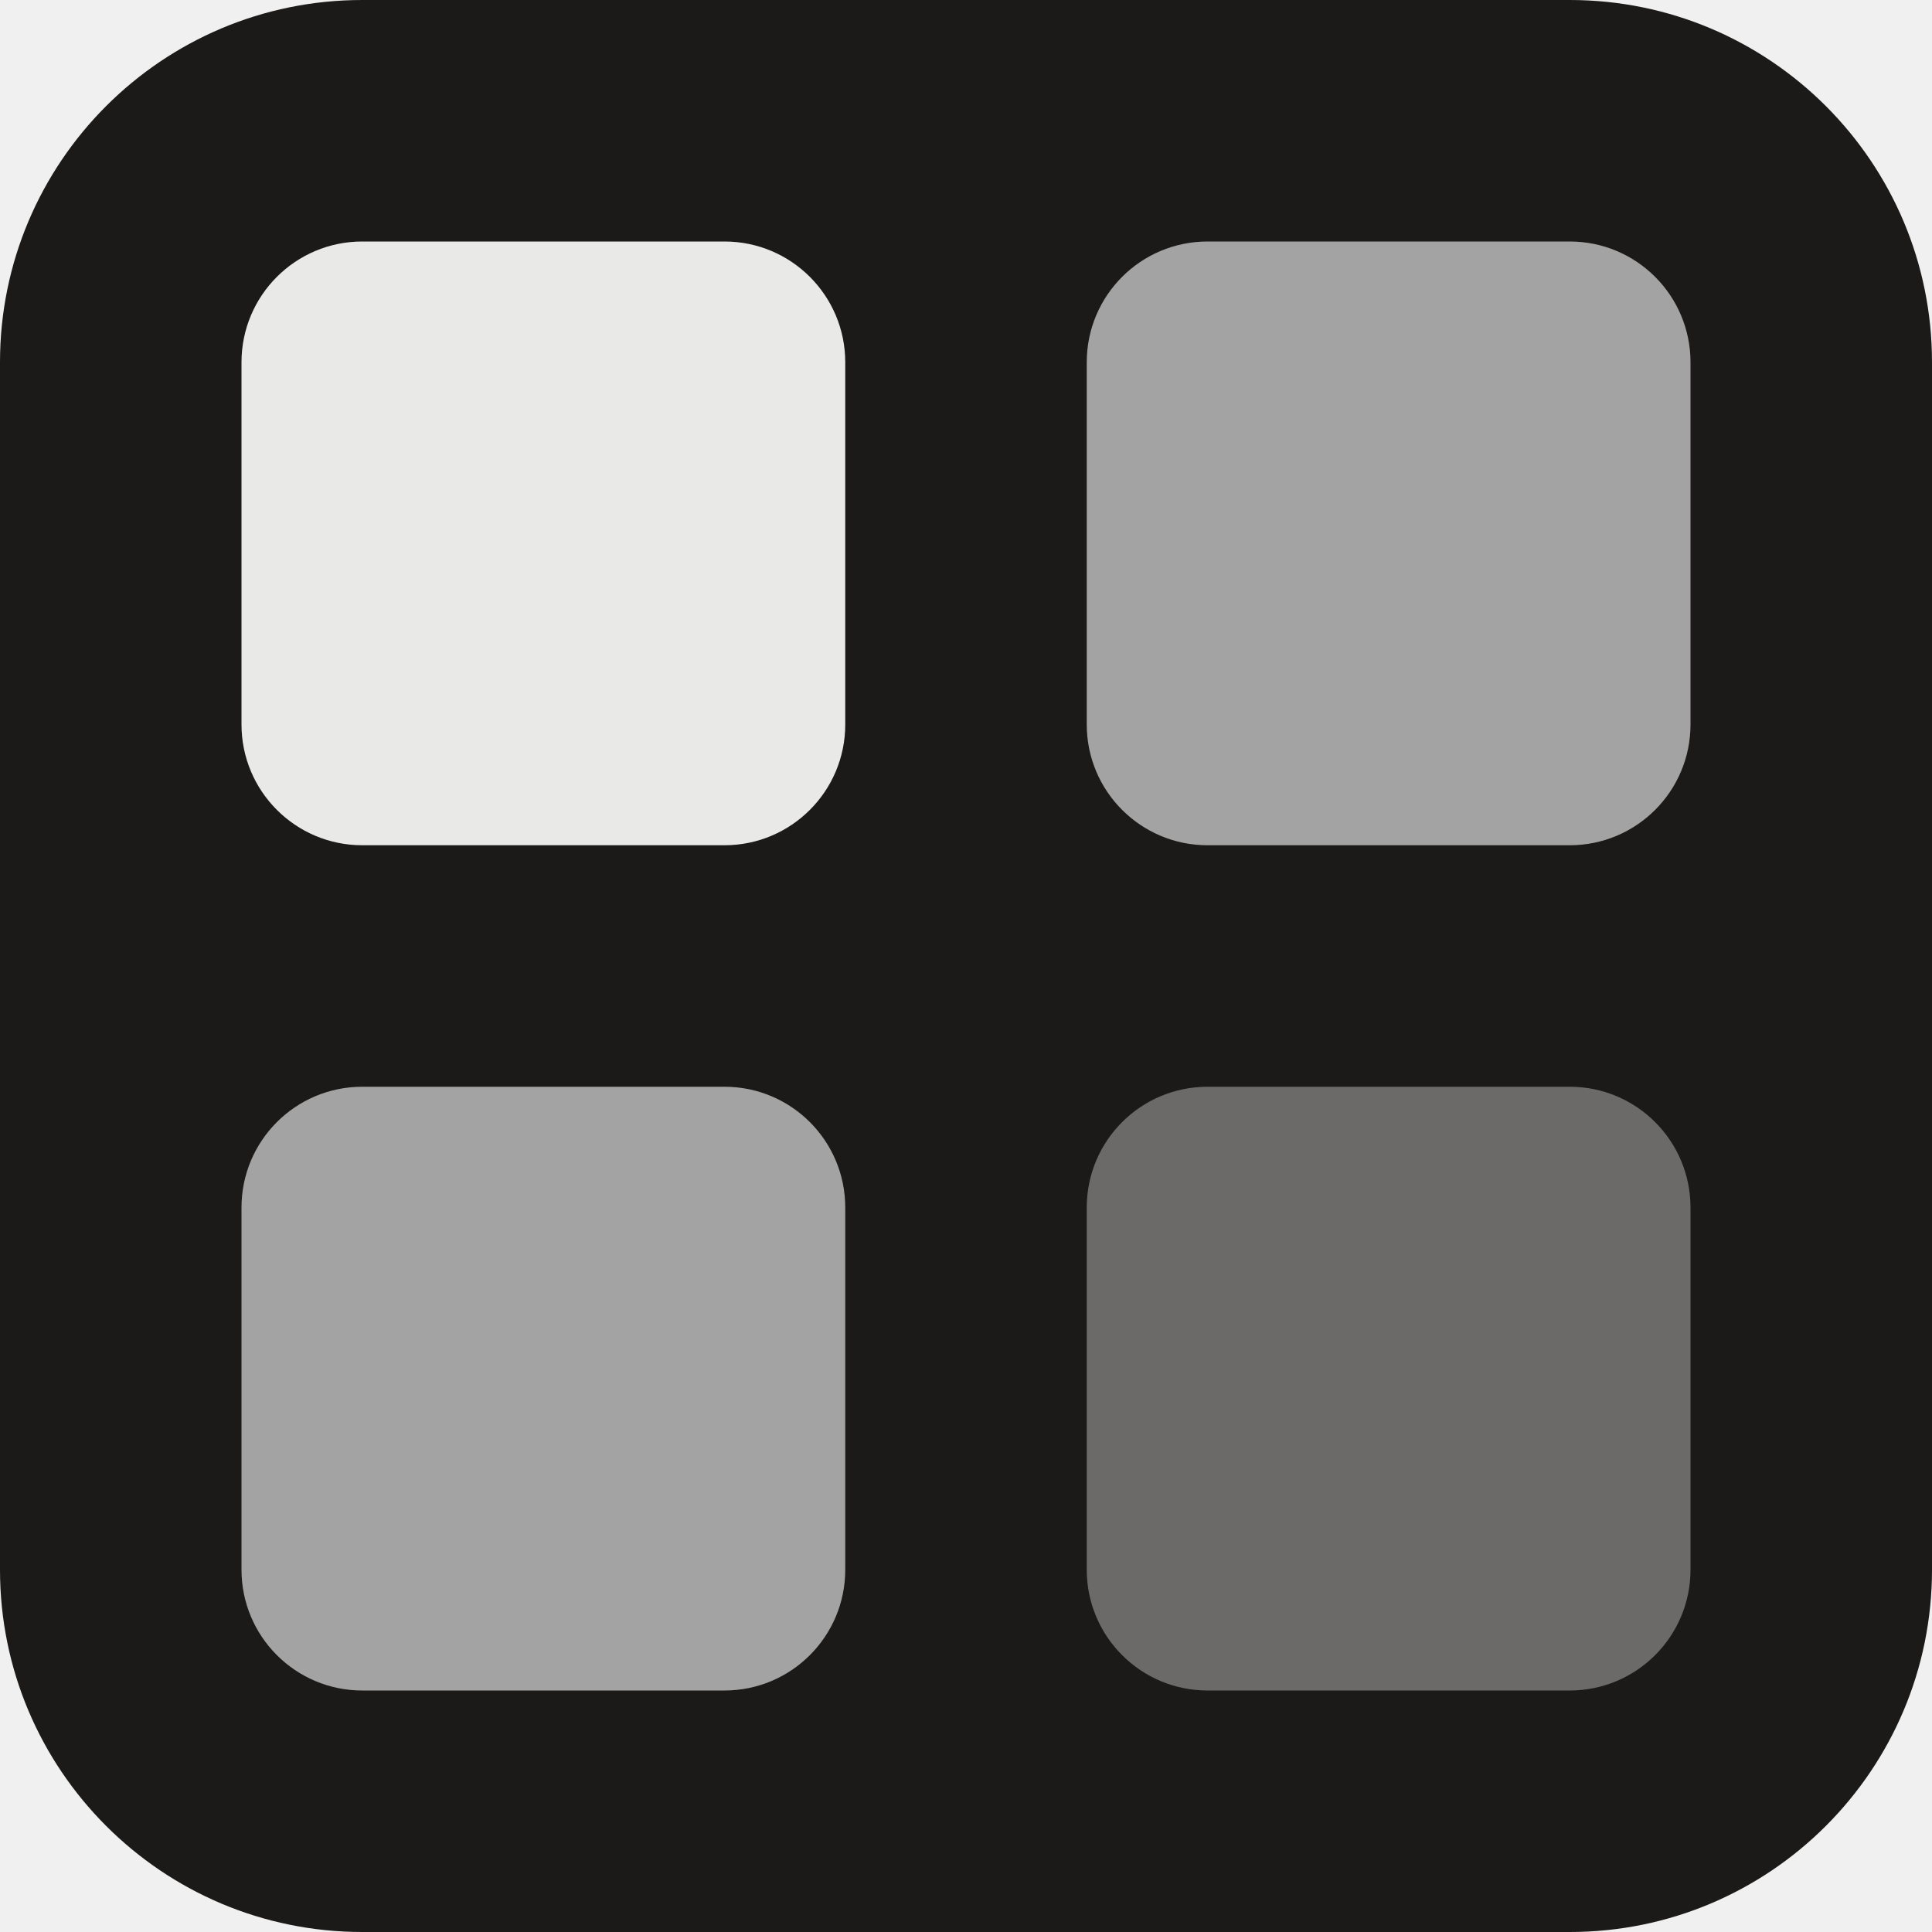
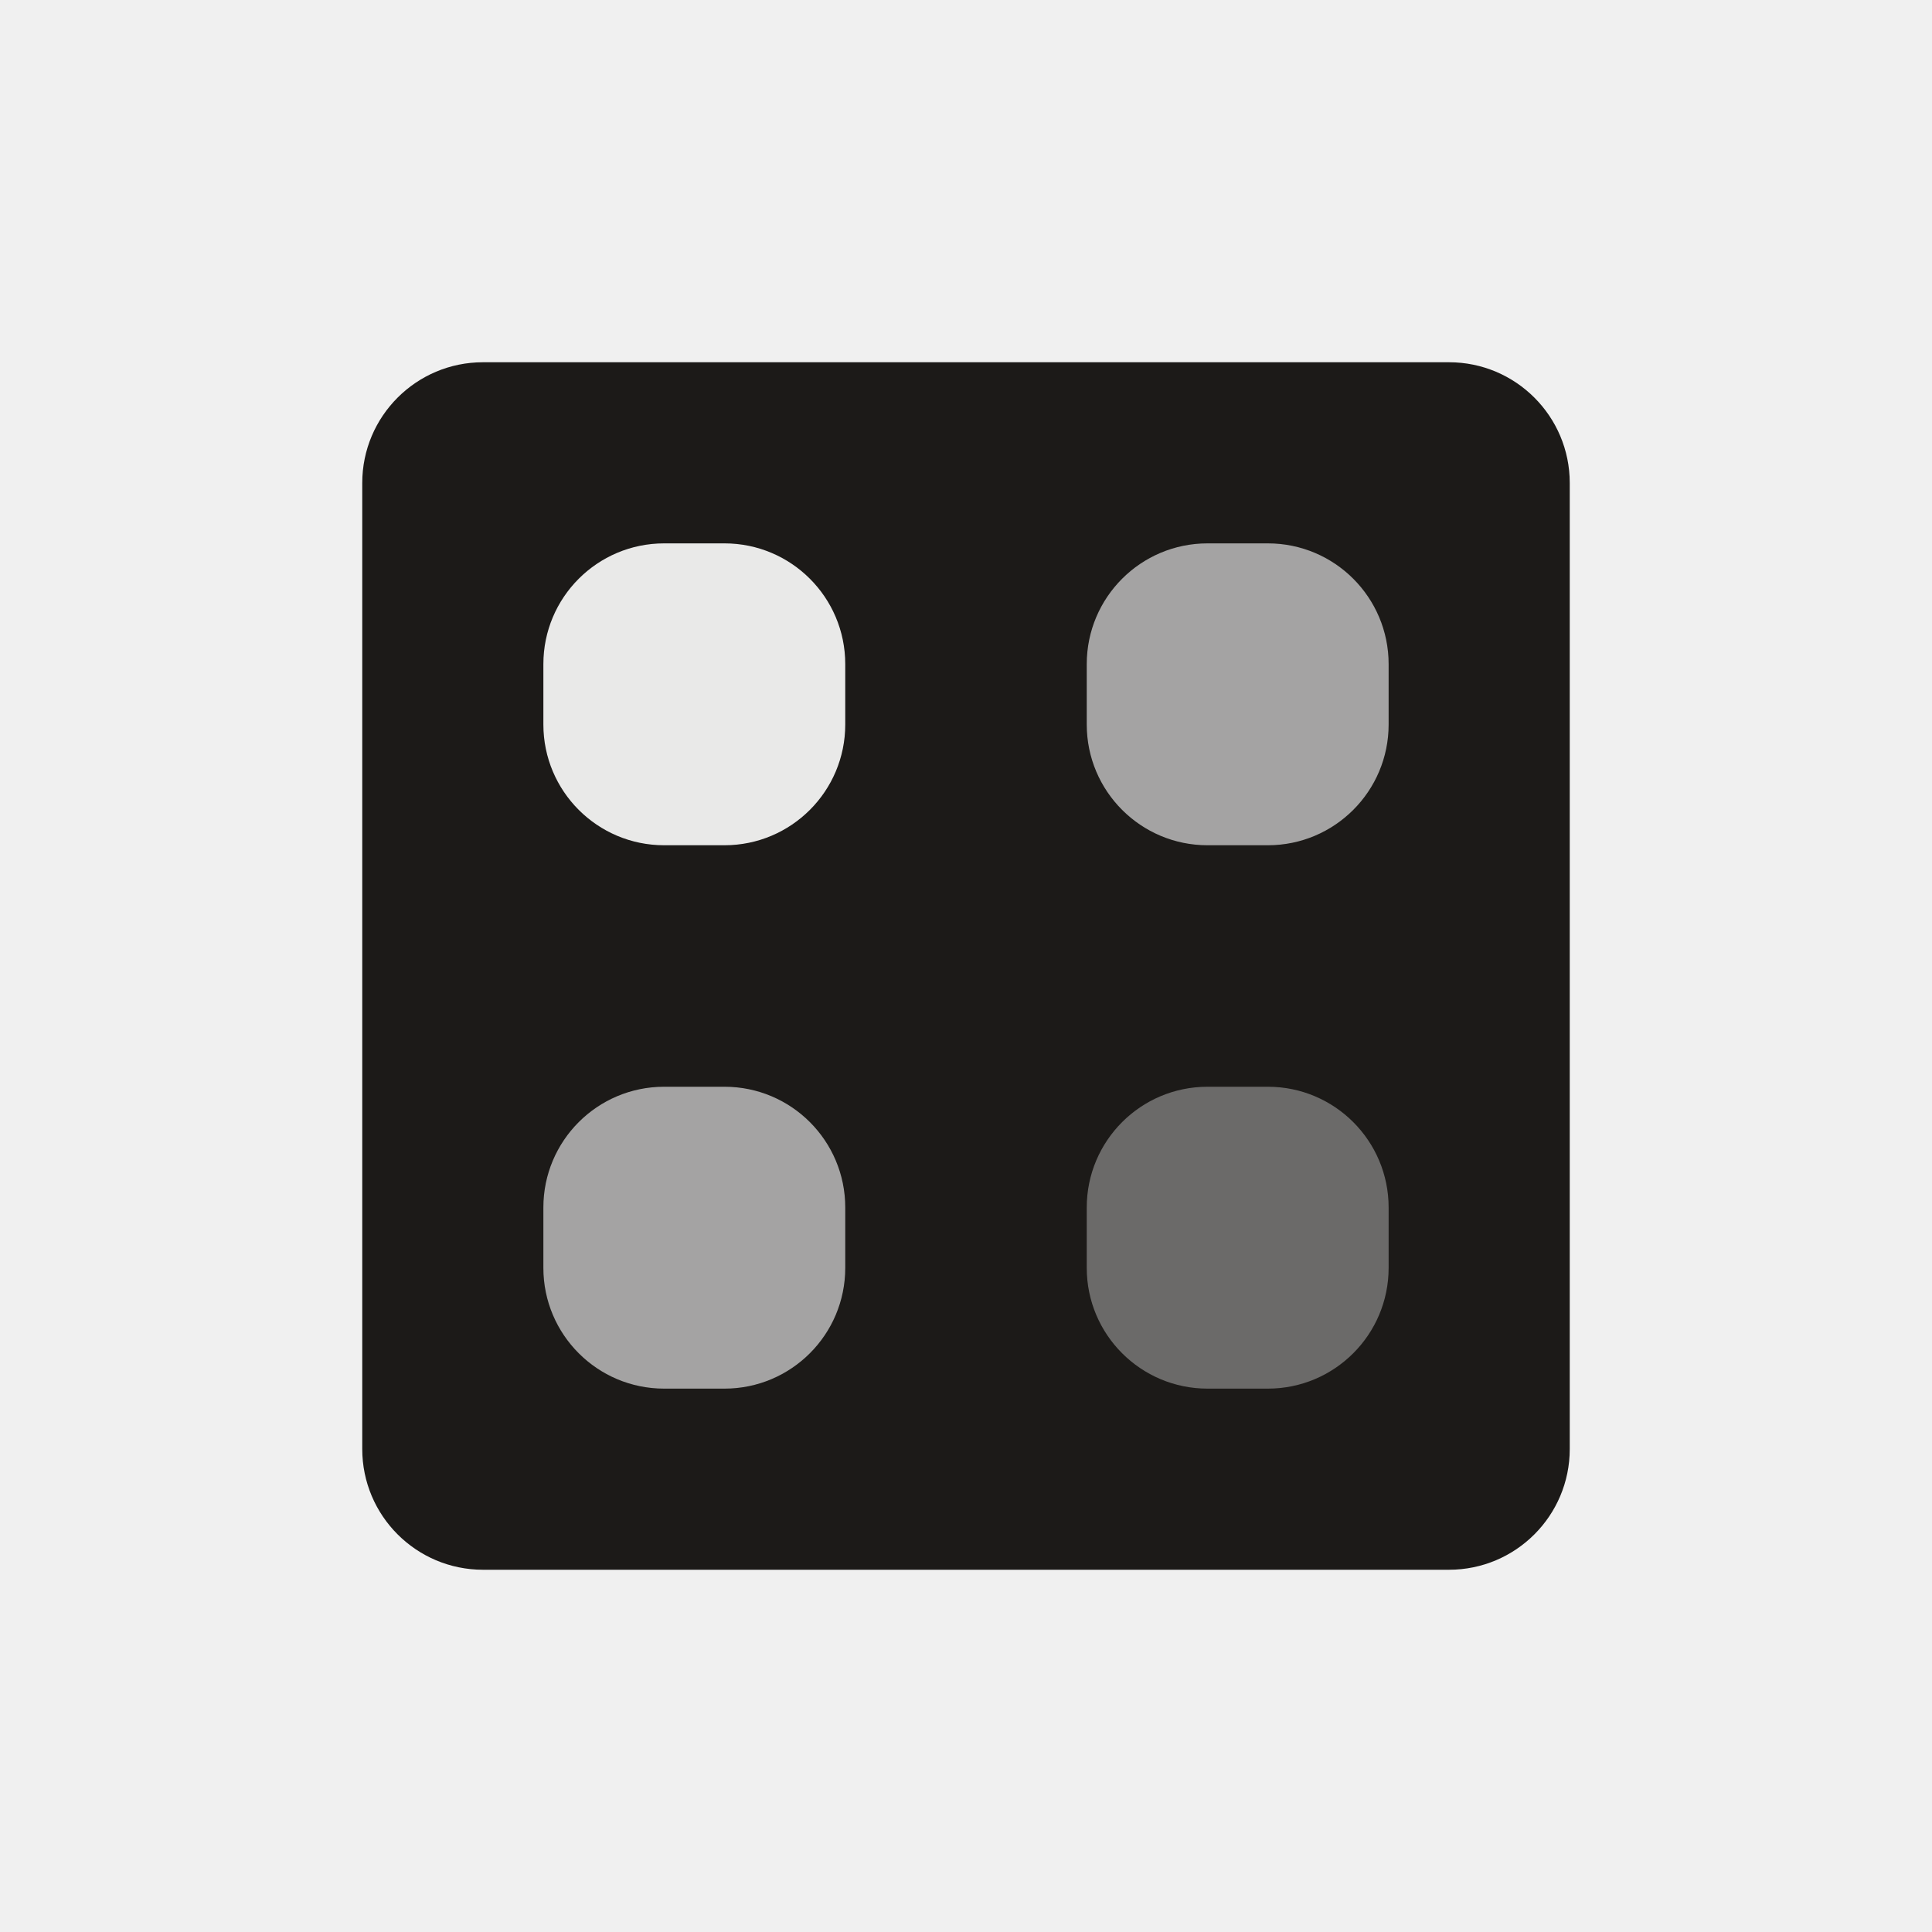
<svg xmlns="http://www.w3.org/2000/svg" viewBox="0 0 32 32">
-   <rect width="32" height="32" rx="6" fill="#1c1a18" />
-   <rect x="4" y="4" width="10" height="10" rx="2" fill="white" opacity=".9" />
-   <rect x="18" y="4" width="10" height="10" rx="2" fill="white" opacity=".6" />
-   <rect x="4" y="18" width="10" height="10" rx="2" fill="white" opacity=".6" />
-   <rect x="18" y="18" width="10" height="10" rx="2" fill="white" opacity=".35" />
+   <rect x="6" y="6" width="20" height="20" rx="2" fill="#1c1a18" />
+   <rect x="9" y="9" width="5" height="5" rx="2" fill="white" opacity=".9" />
+   <rect x="18" y="9" width="5" height="5" rx="2" fill="white" opacity=".6" />
+   <rect x="9" y="18" width="5" height="5" rx="2" fill="white" opacity=".6" />
+   <rect x="18" y="18" width="5" height="5" rx="2" fill="white" opacity=".35" />
</svg>
